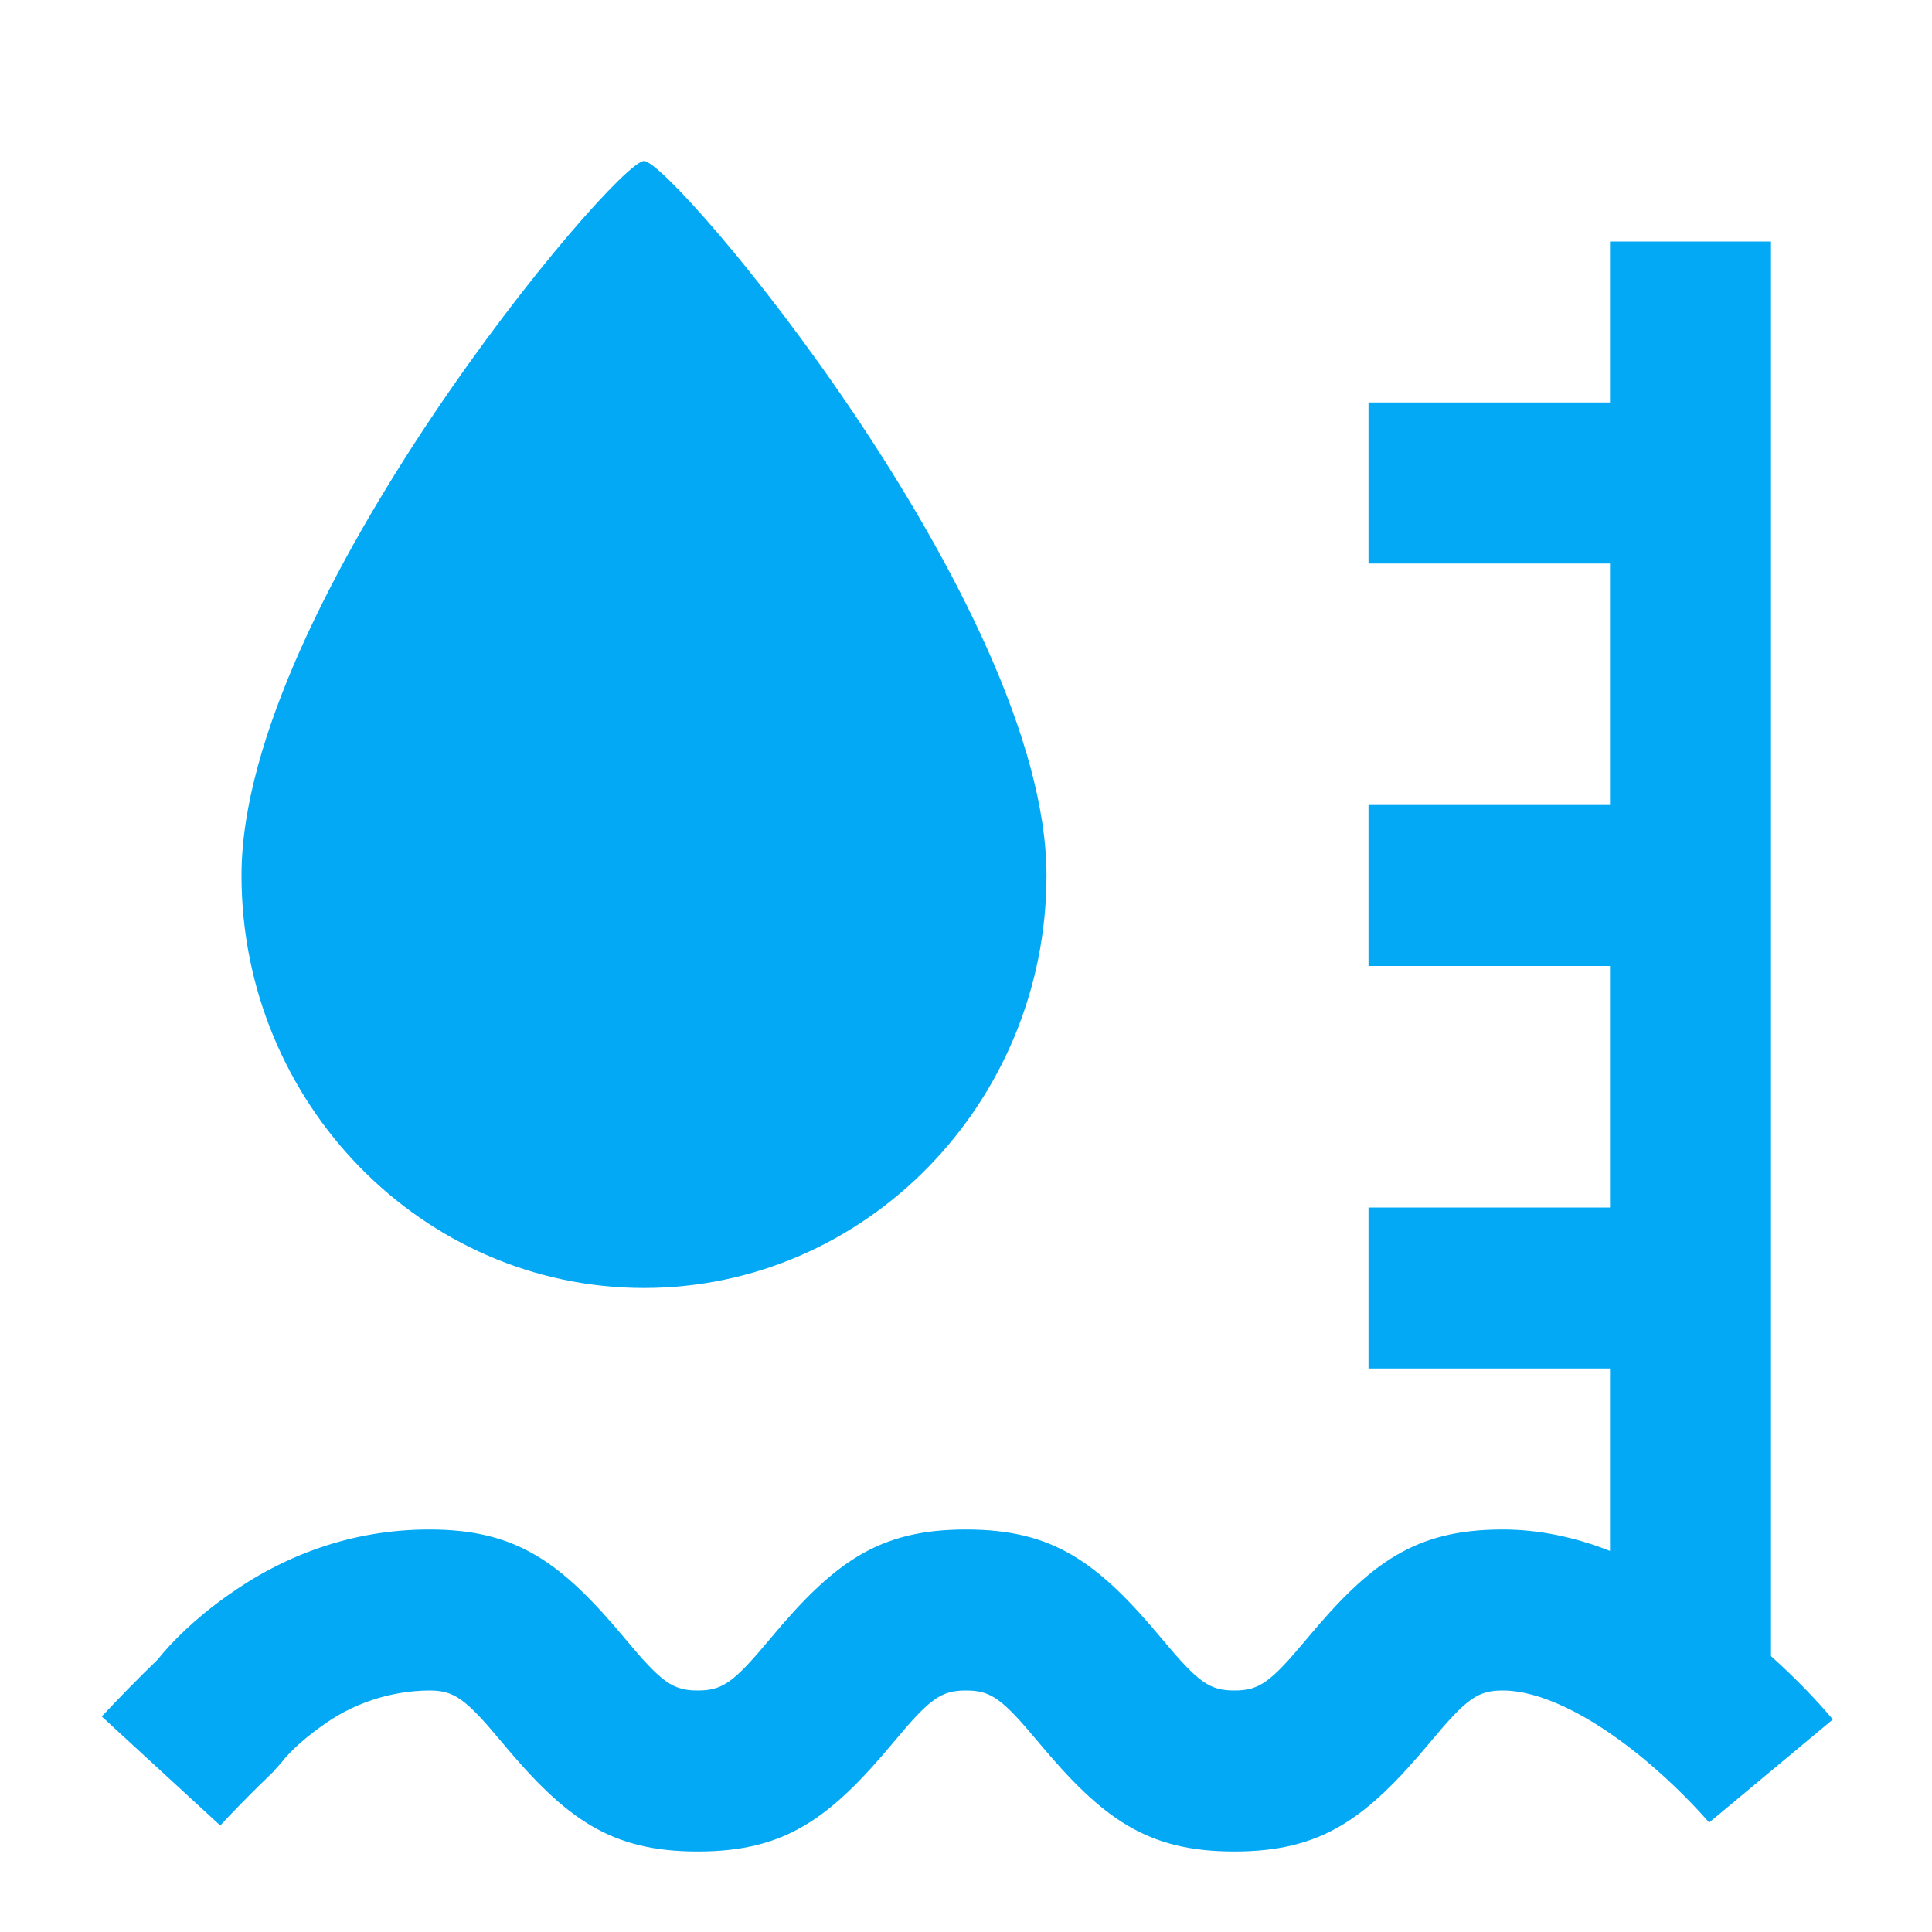
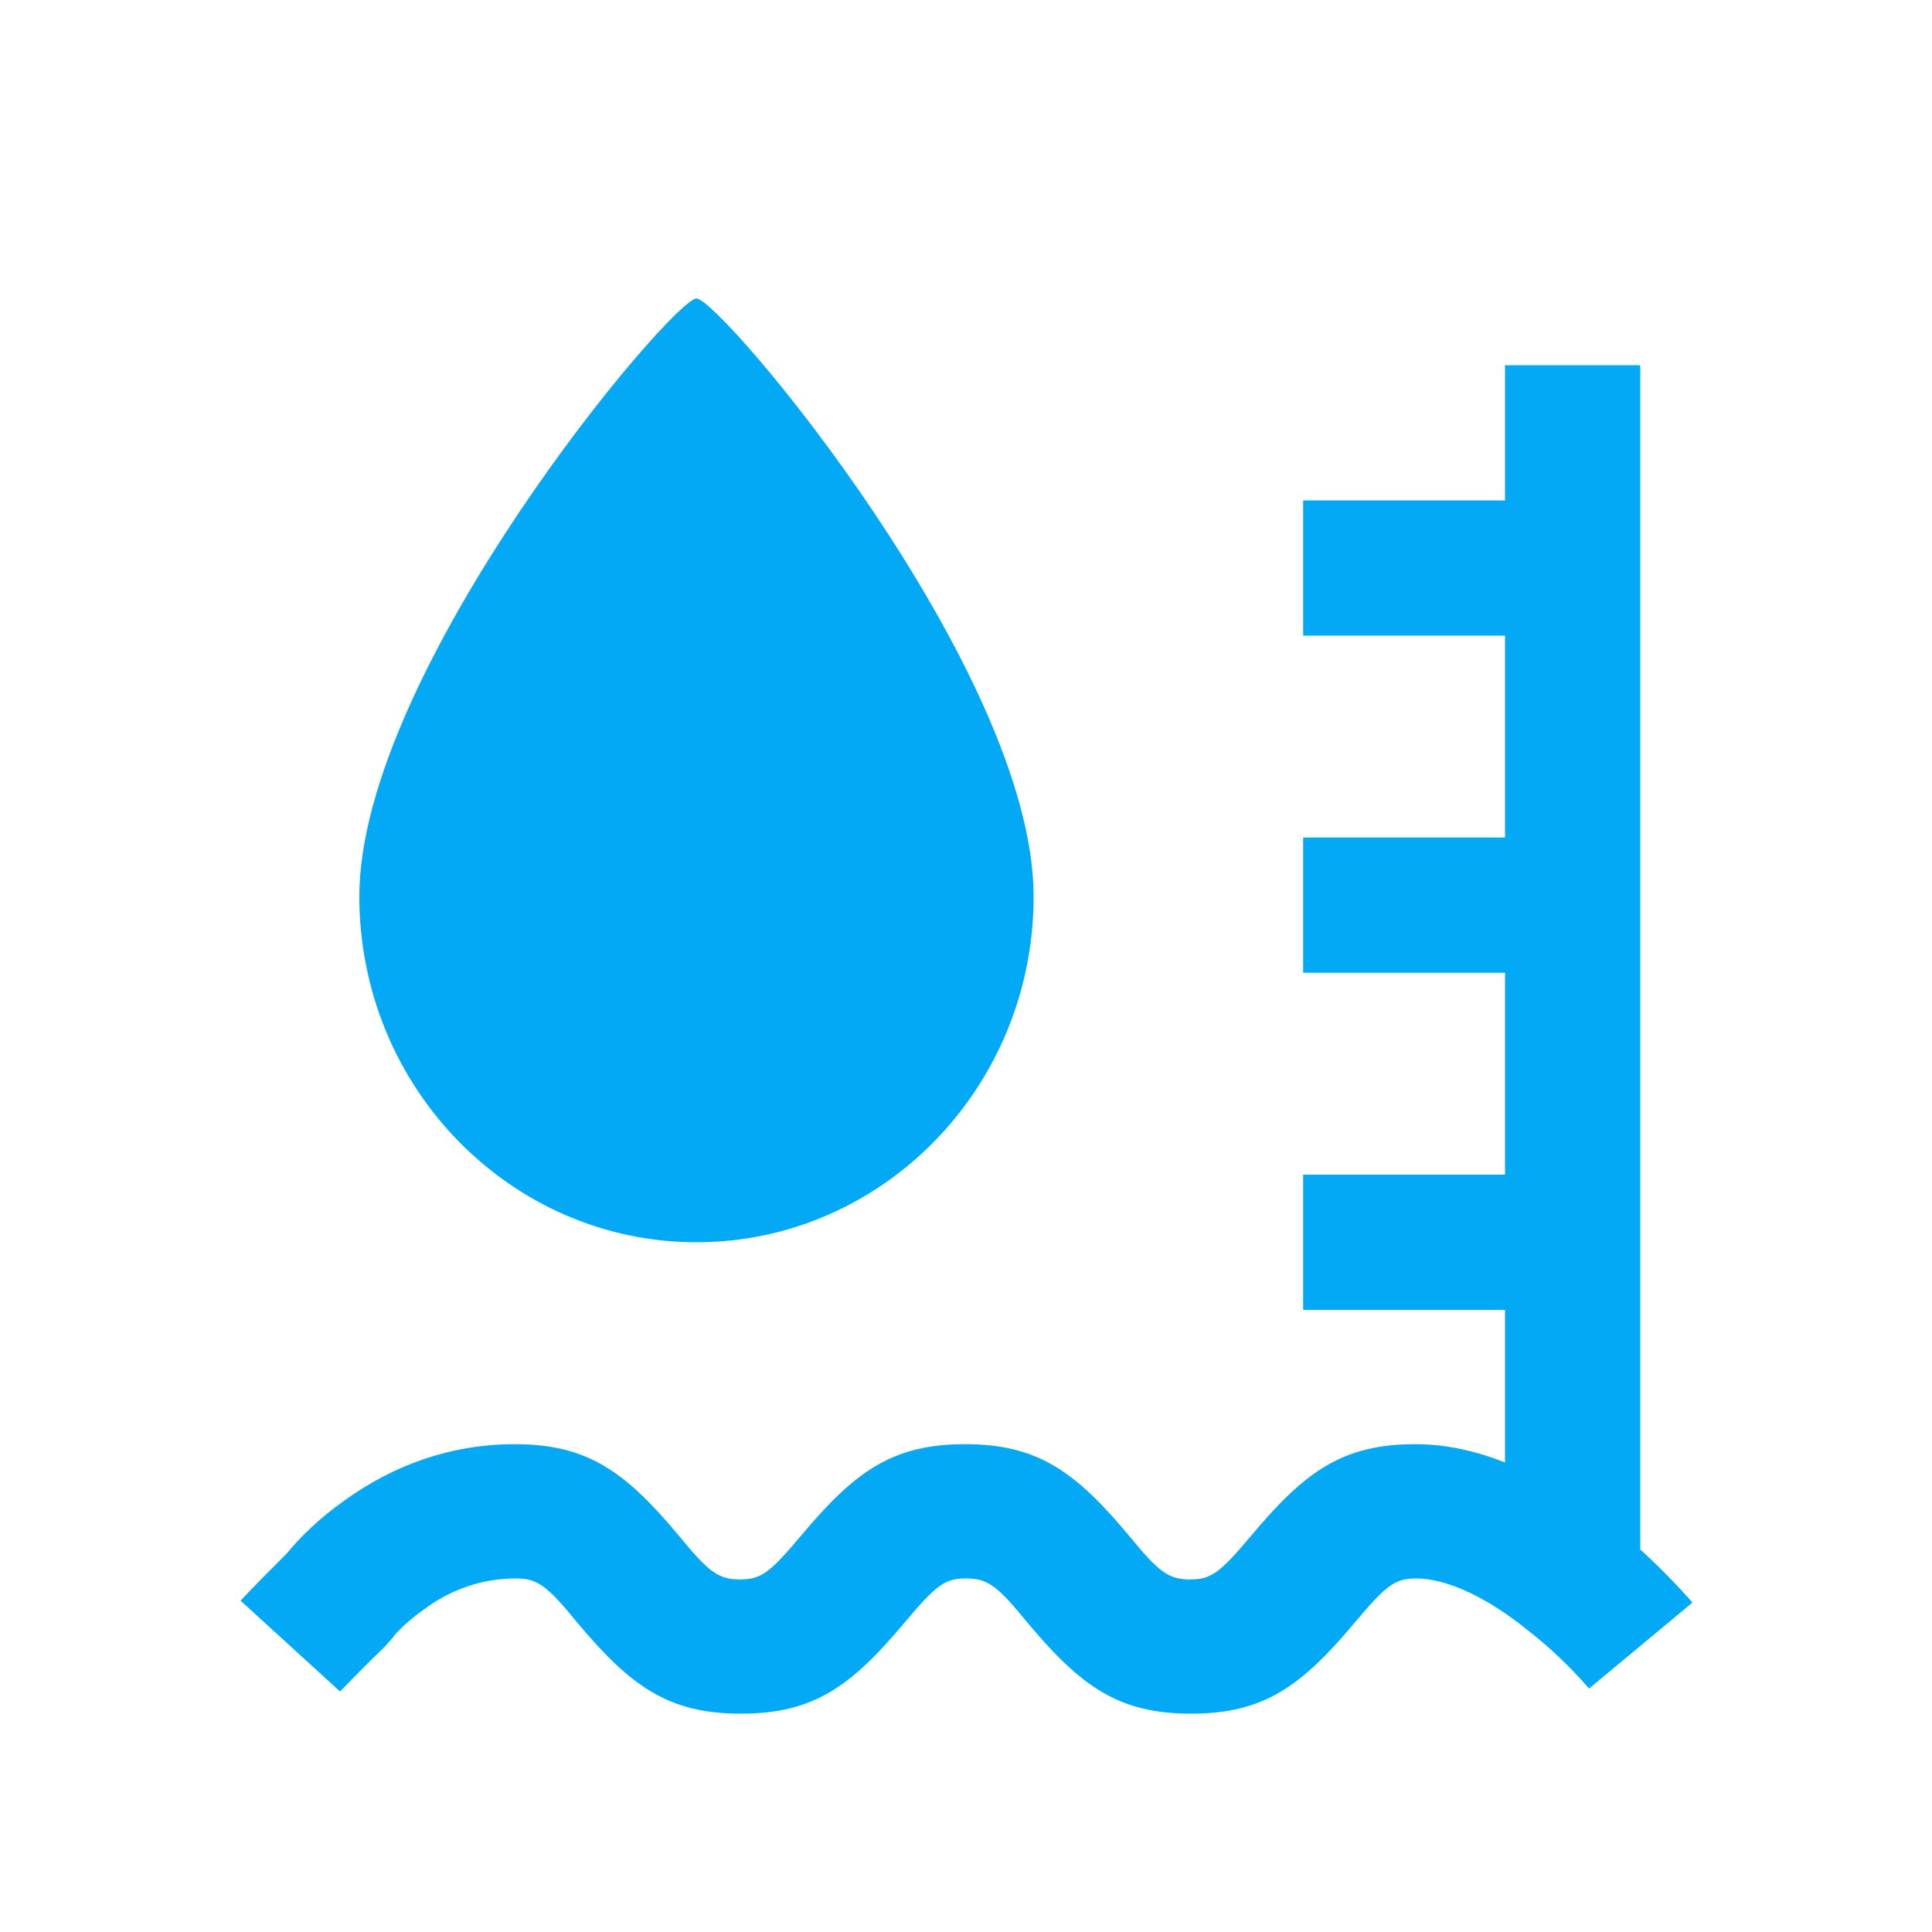
- <svg xmlns="http://www.w3.org/2000/svg" t="1536546237876" class="icon" style="" viewBox="0 0 1024 1024" version="1.1" p-id="5020" width="200" height="200">
-   <defs>
-     <style type="text/css" />
-   </defs>
-   <path d="M853.333 822.016V725.333h-128v-85.333h128v-128h-128v-85.333h128V298.667h-128V213.333h128V128h85.333v749.781c14.037 12.629 25.173 24.448 32.768 33.579l-65.536 54.613a309.248 309.248 0 0 0-38.315-36.693c-26.453-21.12-51.797-33.28-71.125-33.28-13.227 0-19.157 4.267-38.357 27.307-34.133 40.96-57.813 58.027-103.893 58.027s-69.717-17.067-103.893-58.027c-19.2-23.04-25.131-27.307-38.315-27.307-13.227 0-19.157 4.267-38.315 27.307-34.133 40.96-57.856 58.027-103.893 58.027-46.08 0-69.76-17.067-103.893-58.027-19.2-23.04-25.173-27.307-38.357-27.307a98.133 98.133 0 0 0-57.941 19.499c-10.496 7.509-17.493 14.763-20.224 18.432l-4.608 5.205c-11.947 11.477-22.101 21.973-28.032 28.416l-62.805-57.771a823.253 823.253 0 0 1 29.525-30.08c7.765-9.685 19.883-21.717 36.437-33.536 30.72-22.059 66.859-35.499 107.648-35.499 46.08 0 69.76 17.067 103.893 58.027 19.2 23.04 25.173 27.307 38.357 27.307 13.184 0 19.115-4.267 38.315-27.307C442.24 827.733 465.92 810.667 512 810.667s69.76 17.067 103.893 58.027c19.2 23.04 25.173 27.307 38.315 27.307 13.227 0 19.157-4.267 38.357-27.307 34.133-40.96 57.813-58.027 103.893-58.027 19.2 0 38.187 4.011 56.875 11.349zM341.333 682.667c-117.333 0-213.333-98.048-213.333-218.709C128 320.64 326.101 85.333 341.333 85.333c15.232 0 213.333 235.307 213.333 378.624C554.667 584.619 458.667 682.667 341.333 682.667z" fill="#03A9F4" p-id="5021" />
+ <svg xmlns="http://www.w3.org/2000/svg" version="1.1" id="图层_1" x="0px" y="0px" viewBox="0 0 200 200" style="enable-background:new 0 0 200 200;" xml:space="preserve">
+   <style type="text/css">
+ 	.st0{fill:#03A9F4;}
+ </style>
+   <path class="st0" d="M155.8,151.4v-15.8h-20.9v-14h20.9v-20.9h-20.9v-14h20.9V65.8h-20.9v-14h20.9v-14h14v122.6  c2.3,2.1,4.1,4,5.4,5.5l-10.7,8.9c-1.9-2.2-4-4.2-6.3-6c-4.3-3.5-8.5-5.4-11.6-5.4c-2.2,0-3.1,0.7-6.3,4.5c-5.6,6.7-9.5,9.5-17,9.5  c-7.5,0-11.4-2.8-17-9.5c-3.1-3.8-4.1-4.5-6.3-4.5c-2.2,0-3.1,0.7-6.3,4.5c-5.6,6.7-9.5,9.5-17,9.5c-7.5,0-11.4-2.8-17-9.5  c-3.1-3.8-4.1-4.5-6.3-4.5c-3.4,0-6.7,1.1-9.5,3.2c-1.7,1.2-2.9,2.4-3.3,3l-0.8,0.9c-2,1.9-3.6,3.6-4.6,4.6l-10.3-9.4  c1.6-1.7,3.2-3.3,4.8-4.9c1.3-1.6,3.3-3.6,6-5.5c5-3.6,10.9-5.8,17.6-5.8c7.5,0,11.4,2.8,17,9.5c3.1,3.8,4.1,4.5,6.3,4.5  c2.2,0,3.1-0.7,6.3-4.5c5.6-6.7,9.5-9.5,17-9.5c7.5,0,11.4,2.8,17,9.5c3.1,3.8,4.1,4.5,6.3,4.5c2.2,0,3.1-0.7,6.3-4.5  c5.6-6.7,9.5-9.5,17-9.5C149.7,149.5,152.8,150.2,155.8,151.4L155.8,151.4z M72.1,128.6c-19.2,0-34.9-16-34.9-35.8  c0-23.4,32.4-61.9,34.9-61.9c2.5,0,34.9,38.5,34.9,61.9C107,112.6,91.3,128.6,72.1,128.6z" />
</svg>
